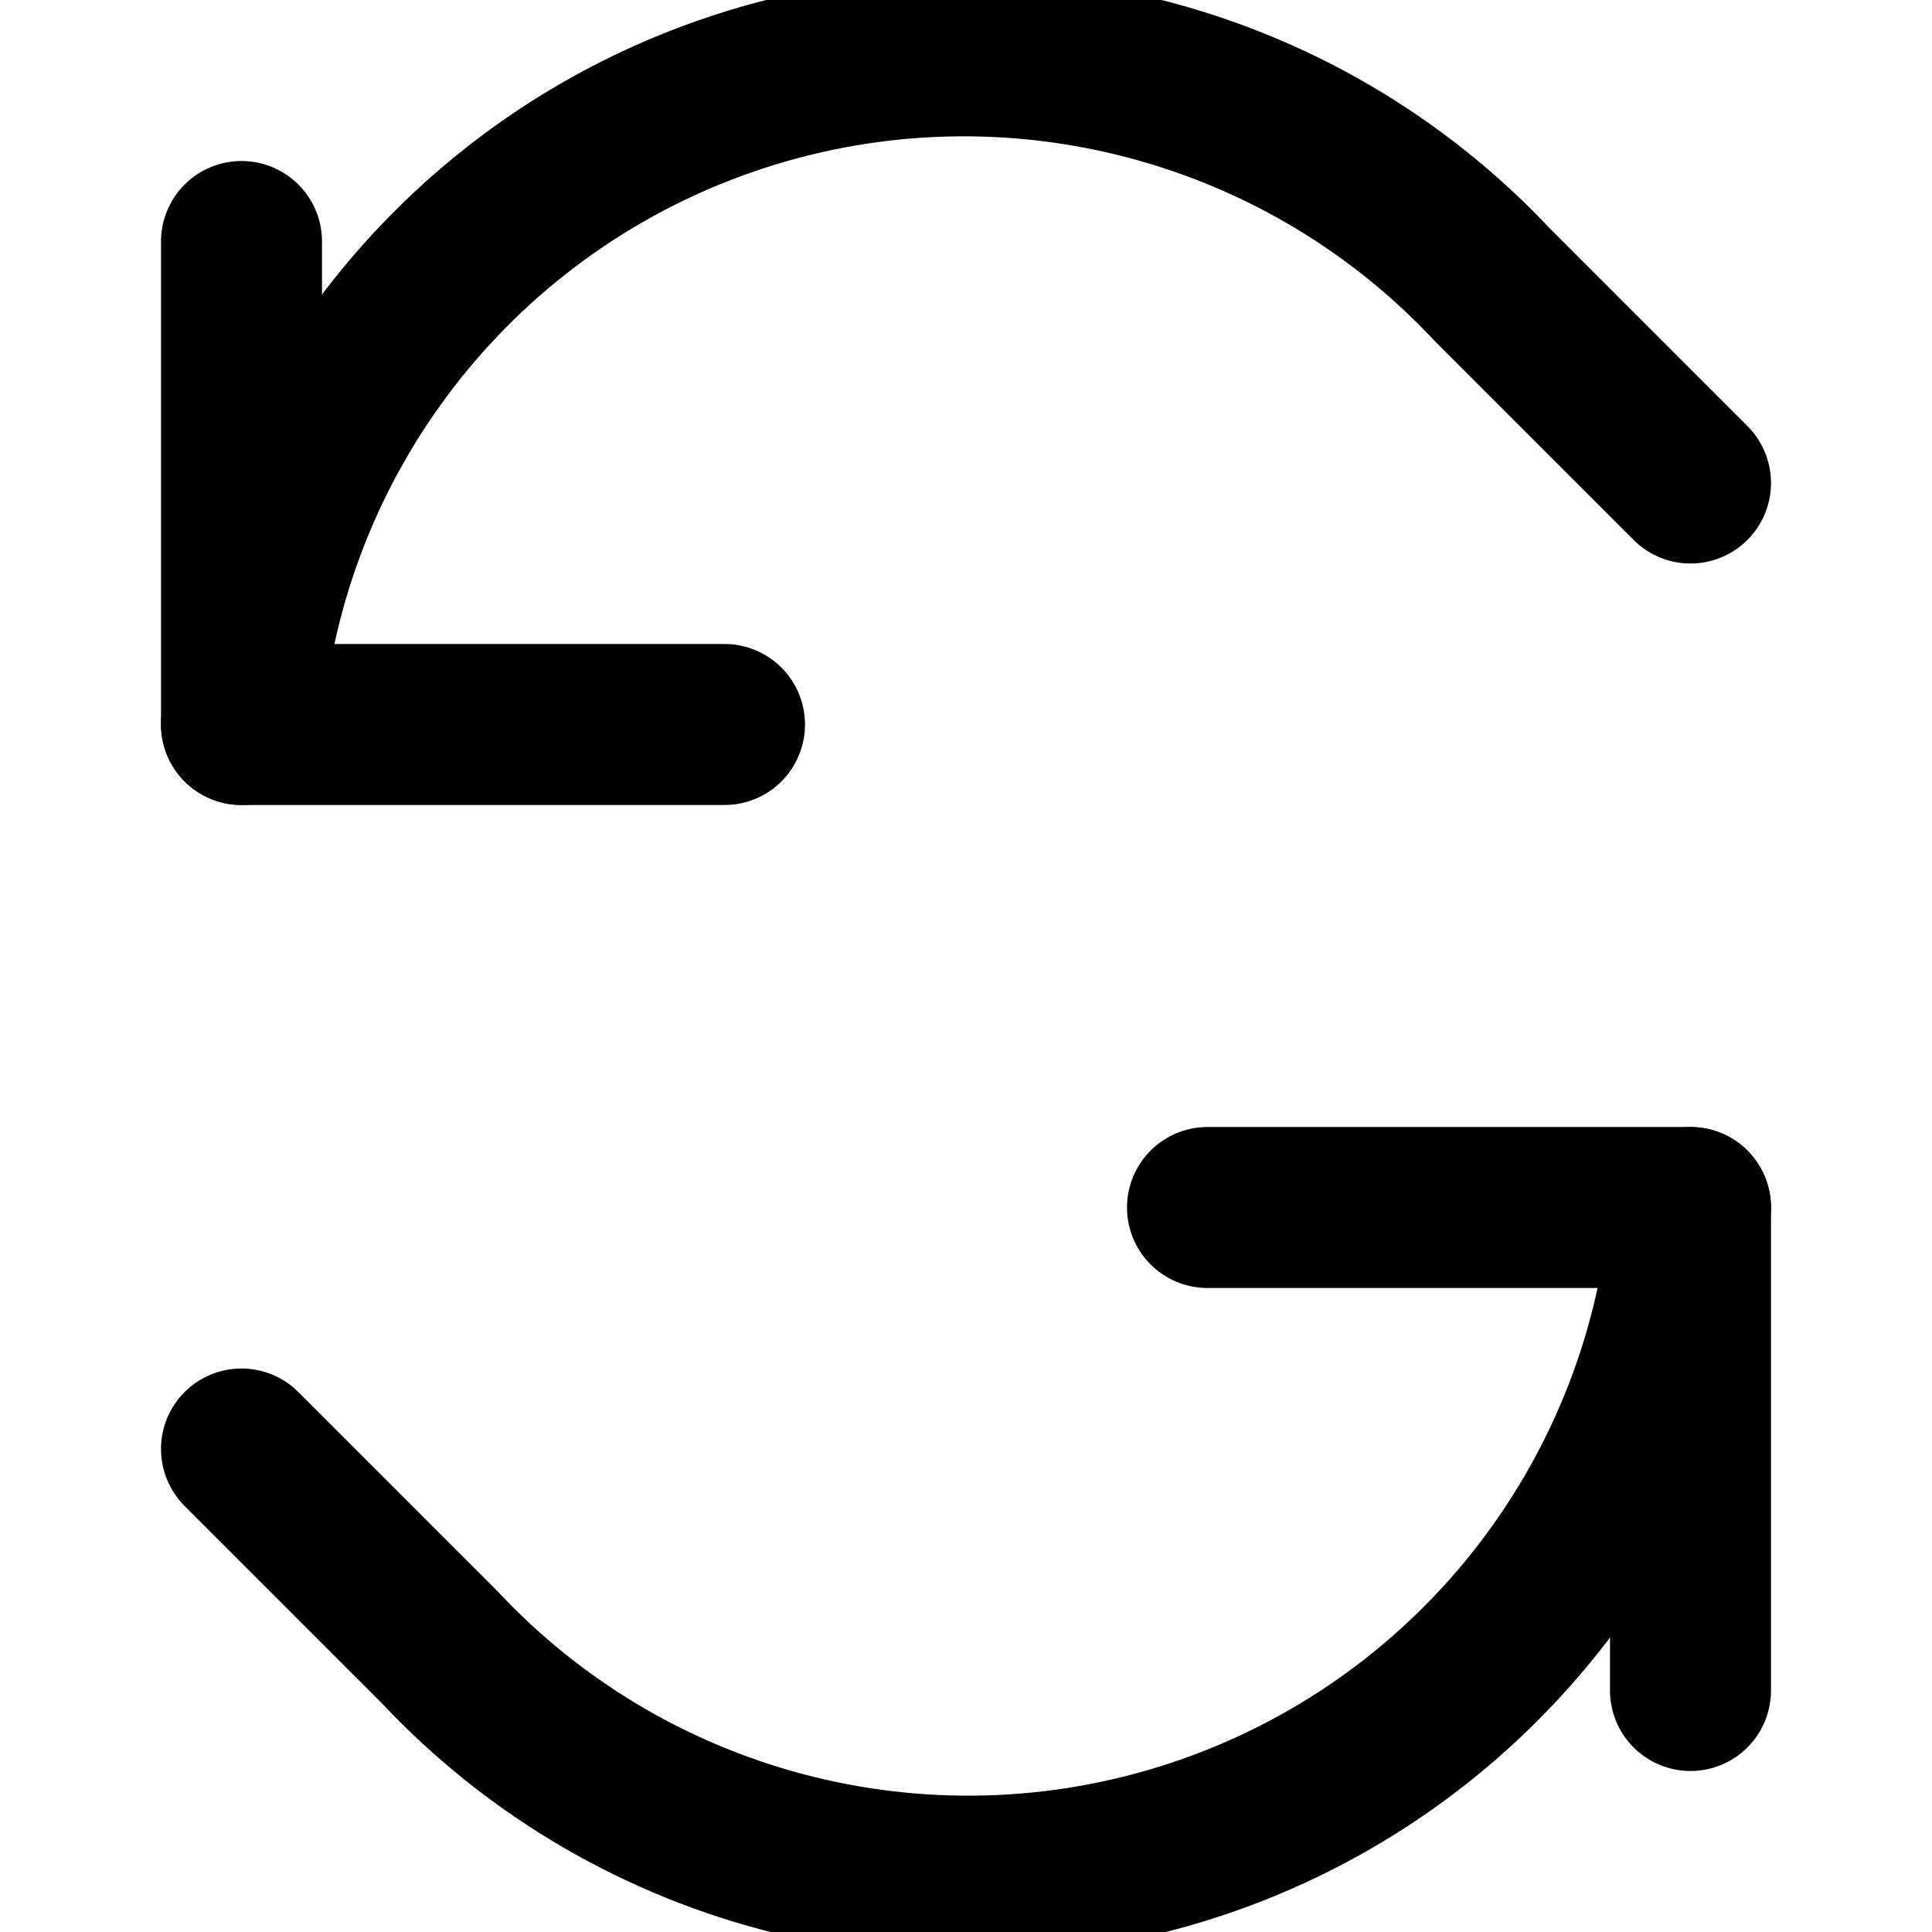
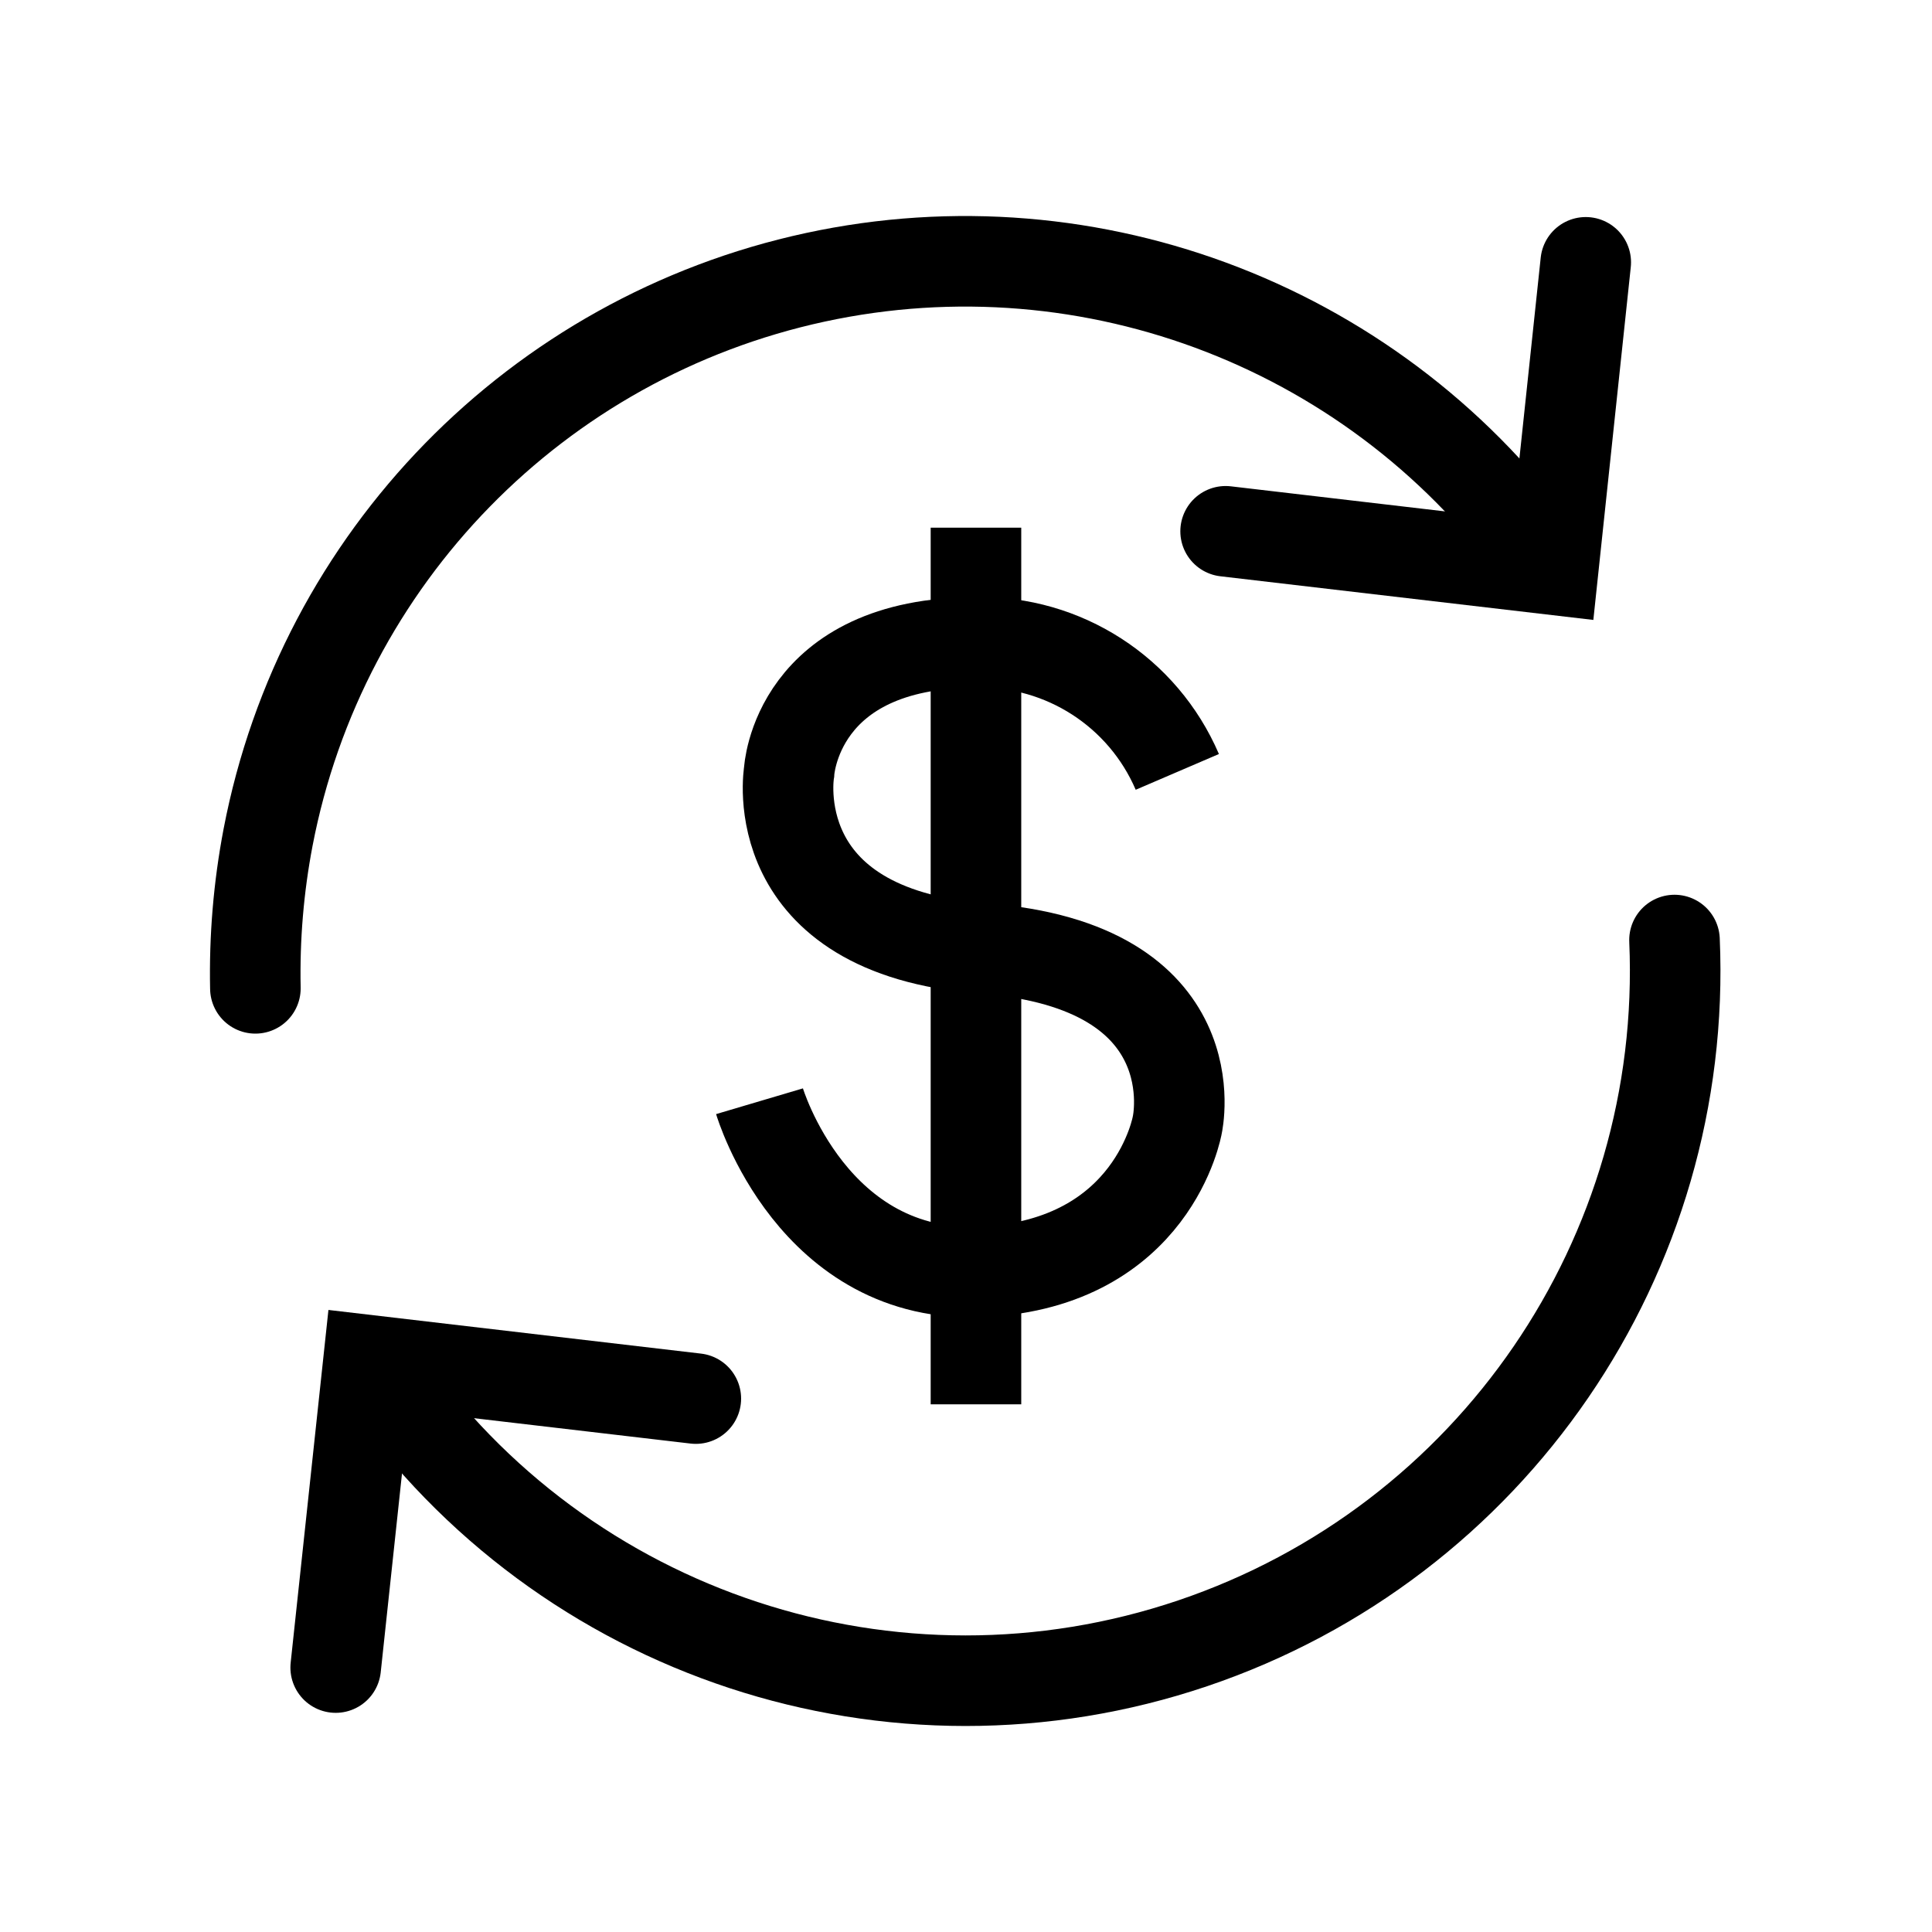
- <svg xmlns="http://www.w3.org/2000/svg" viewBox="0 0 24 24" fill="none" stroke="currentColor" stroke-width="2" stroke-linecap="round" stroke-linejoin="round">
-   <path d="M3 3v6h6" />
-   <path d="M21 21v-6h-6" />
-   <path d="M3 9a9 9 0 0 1 15.55-5.45L21 6" />
-   <path d="M21 15a9 9 0 0 1-15.55 5.45L3 18" />
+ <svg xmlns="http://www.w3.org/2000/svg" viewBox="0 0 64 64" stroke-width="3" stroke="currentColor" fill="none">
+   <g id="SVGRepo_bgCarrier" stroke-width="0" />
+   <g id="SVGRepo_tracerCarrier" stroke-linecap="round" stroke-linejoin="round" />
+   <g id="SVGRepo_iconCarrier">
+     <path d="M55.47,31.14A23.51,23.51,0,0,1,12.69,45.6" stroke-linecap="round" />
+     <path d="M8.46,32.74a24,24,0,0,1,.42-5,23.51,23.51,0,0,1,42.29-9.14" stroke-linecap="round" />
+     <polyline points="40.6 17.6 51.45 18.87 52.53 8.69" stroke-linecap="round" />
+     <polyline points="23.05 46.33 12.21 45.06 11.12 55.24" stroke-linecap="round" />
+     <path d="M39,25.57a7.09,7.09,0,0,0-6.65-4.29c-6,0-6.21,4.29-6.21,4.29s-.9,5.28,6.43,5.85C40.18,32,39,37.26,39,37.26s-.78,4.58-6.43,4.87-7.41-5.65-7.41-5.65" />
+     <line x1="32.33" y1="17.48" x2="32.33" y2="46.52" />
+   </g>
</svg>
